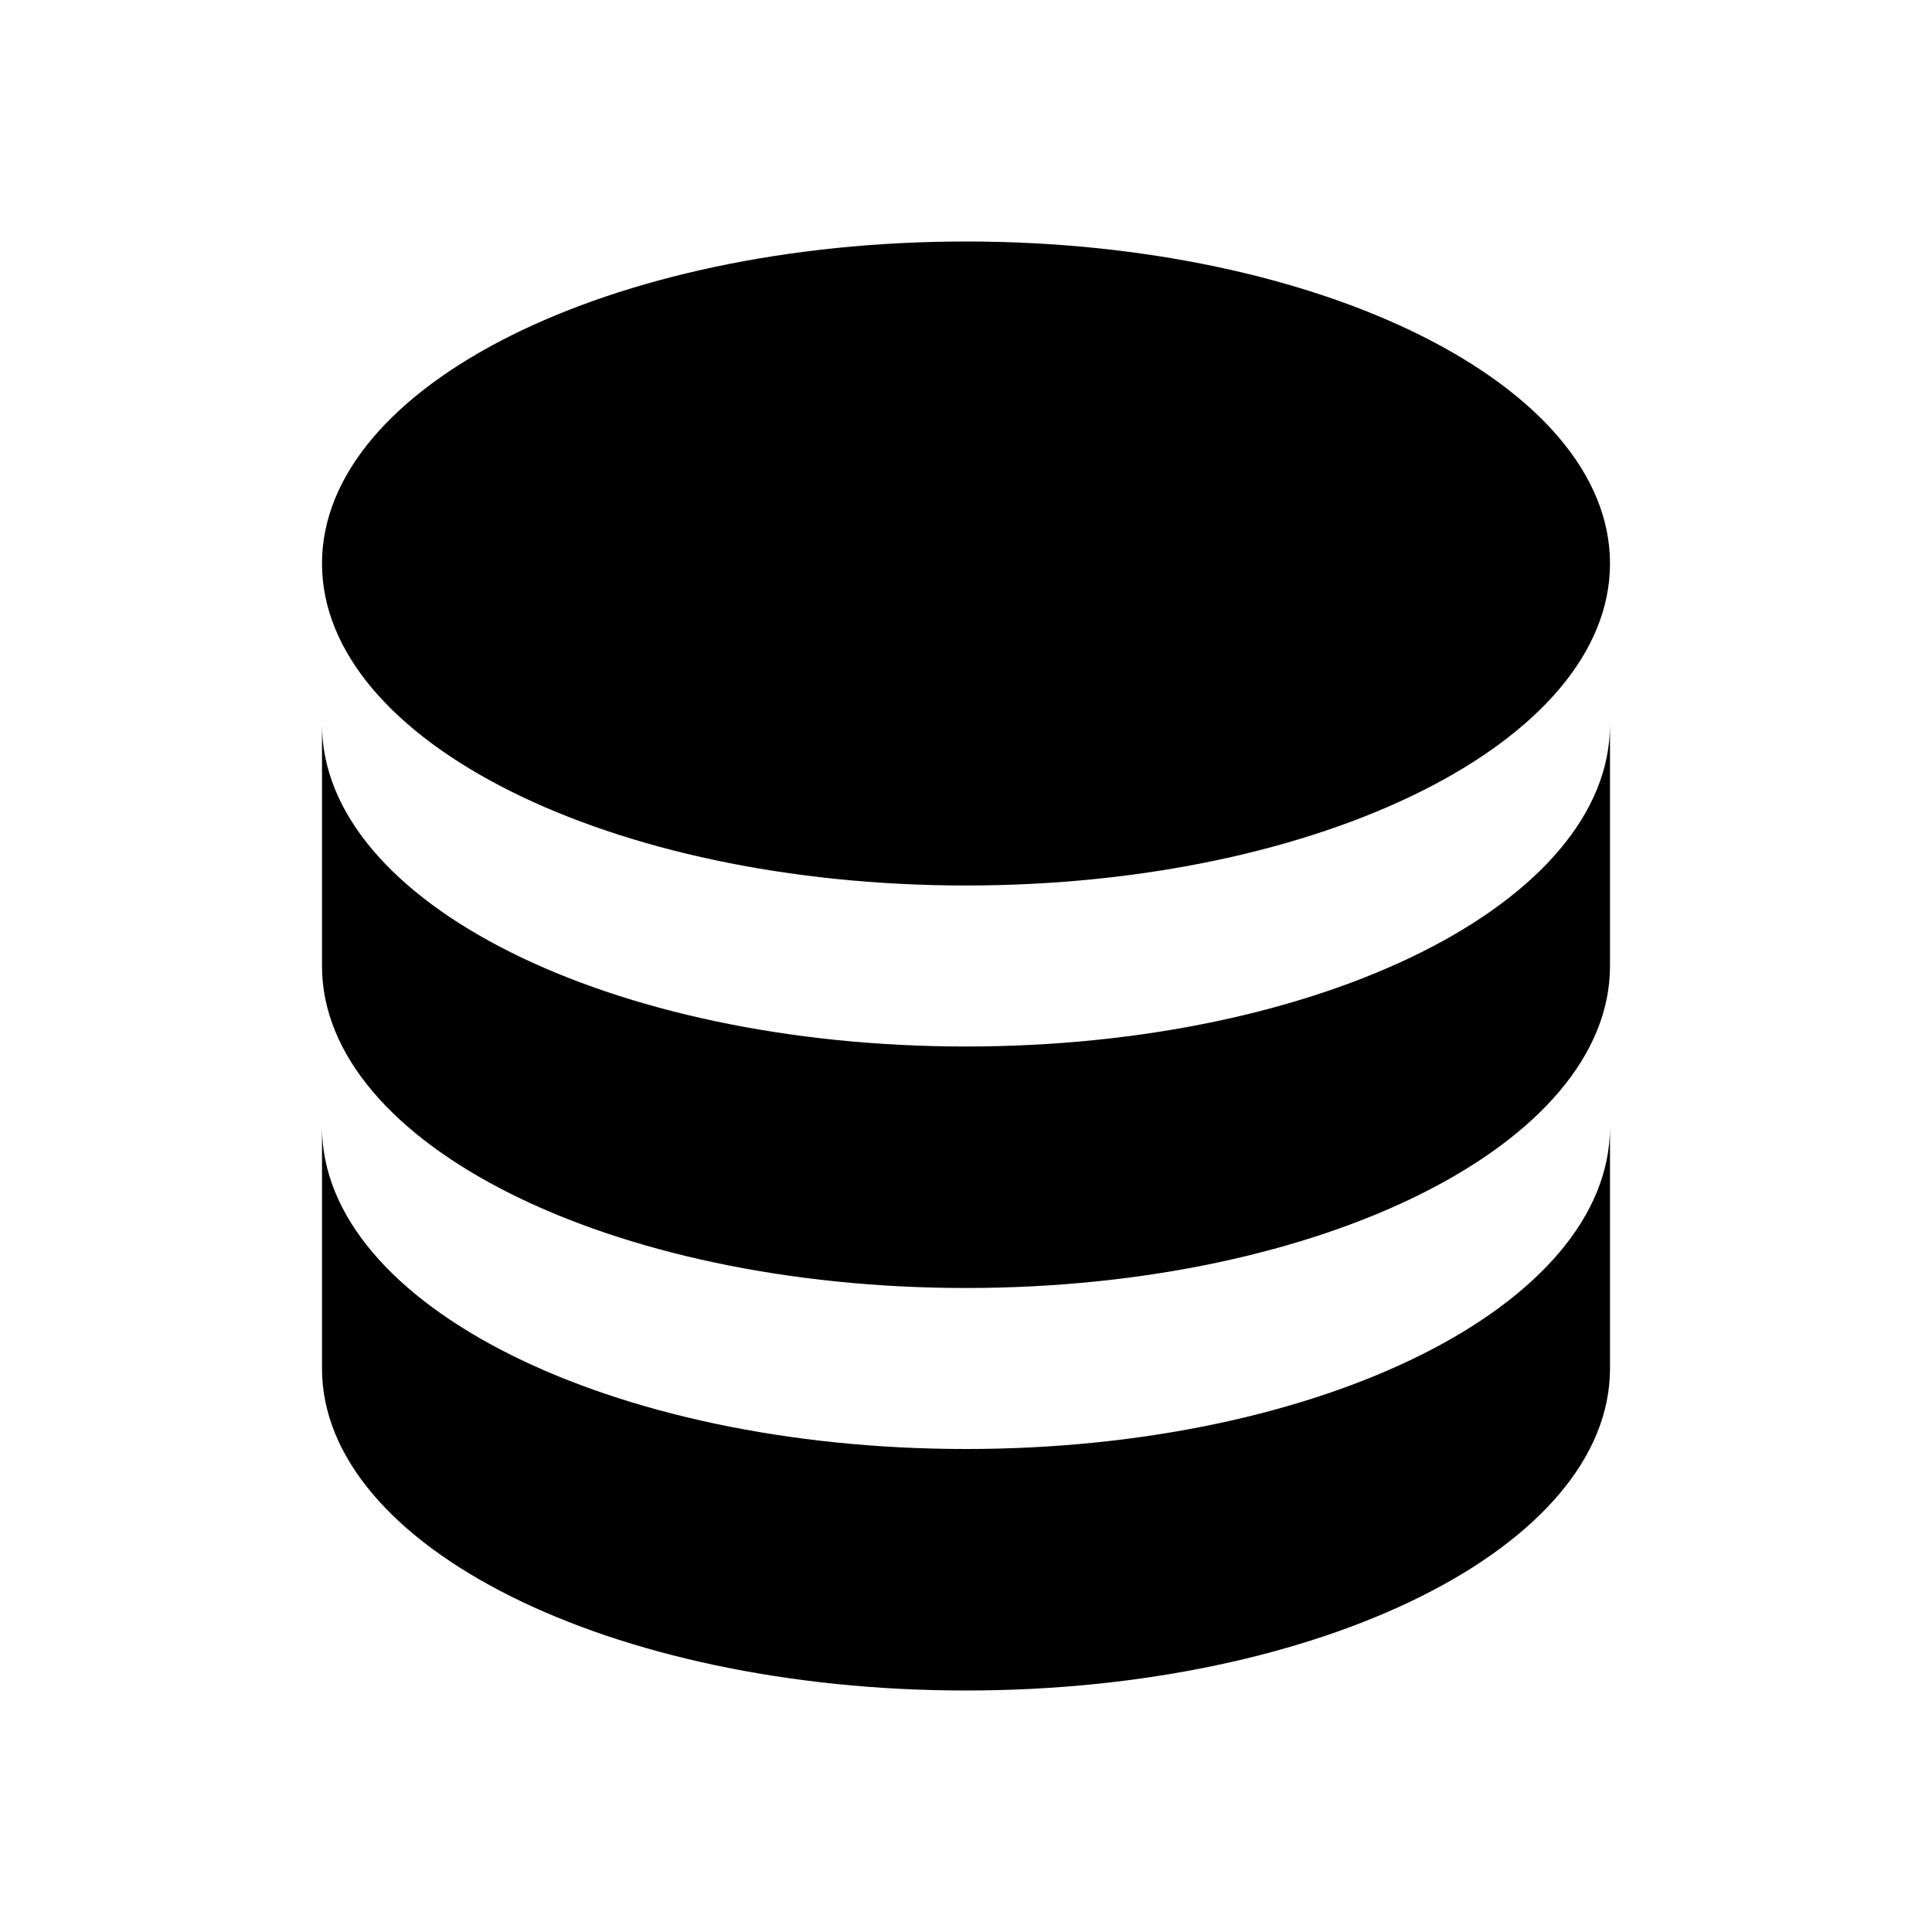
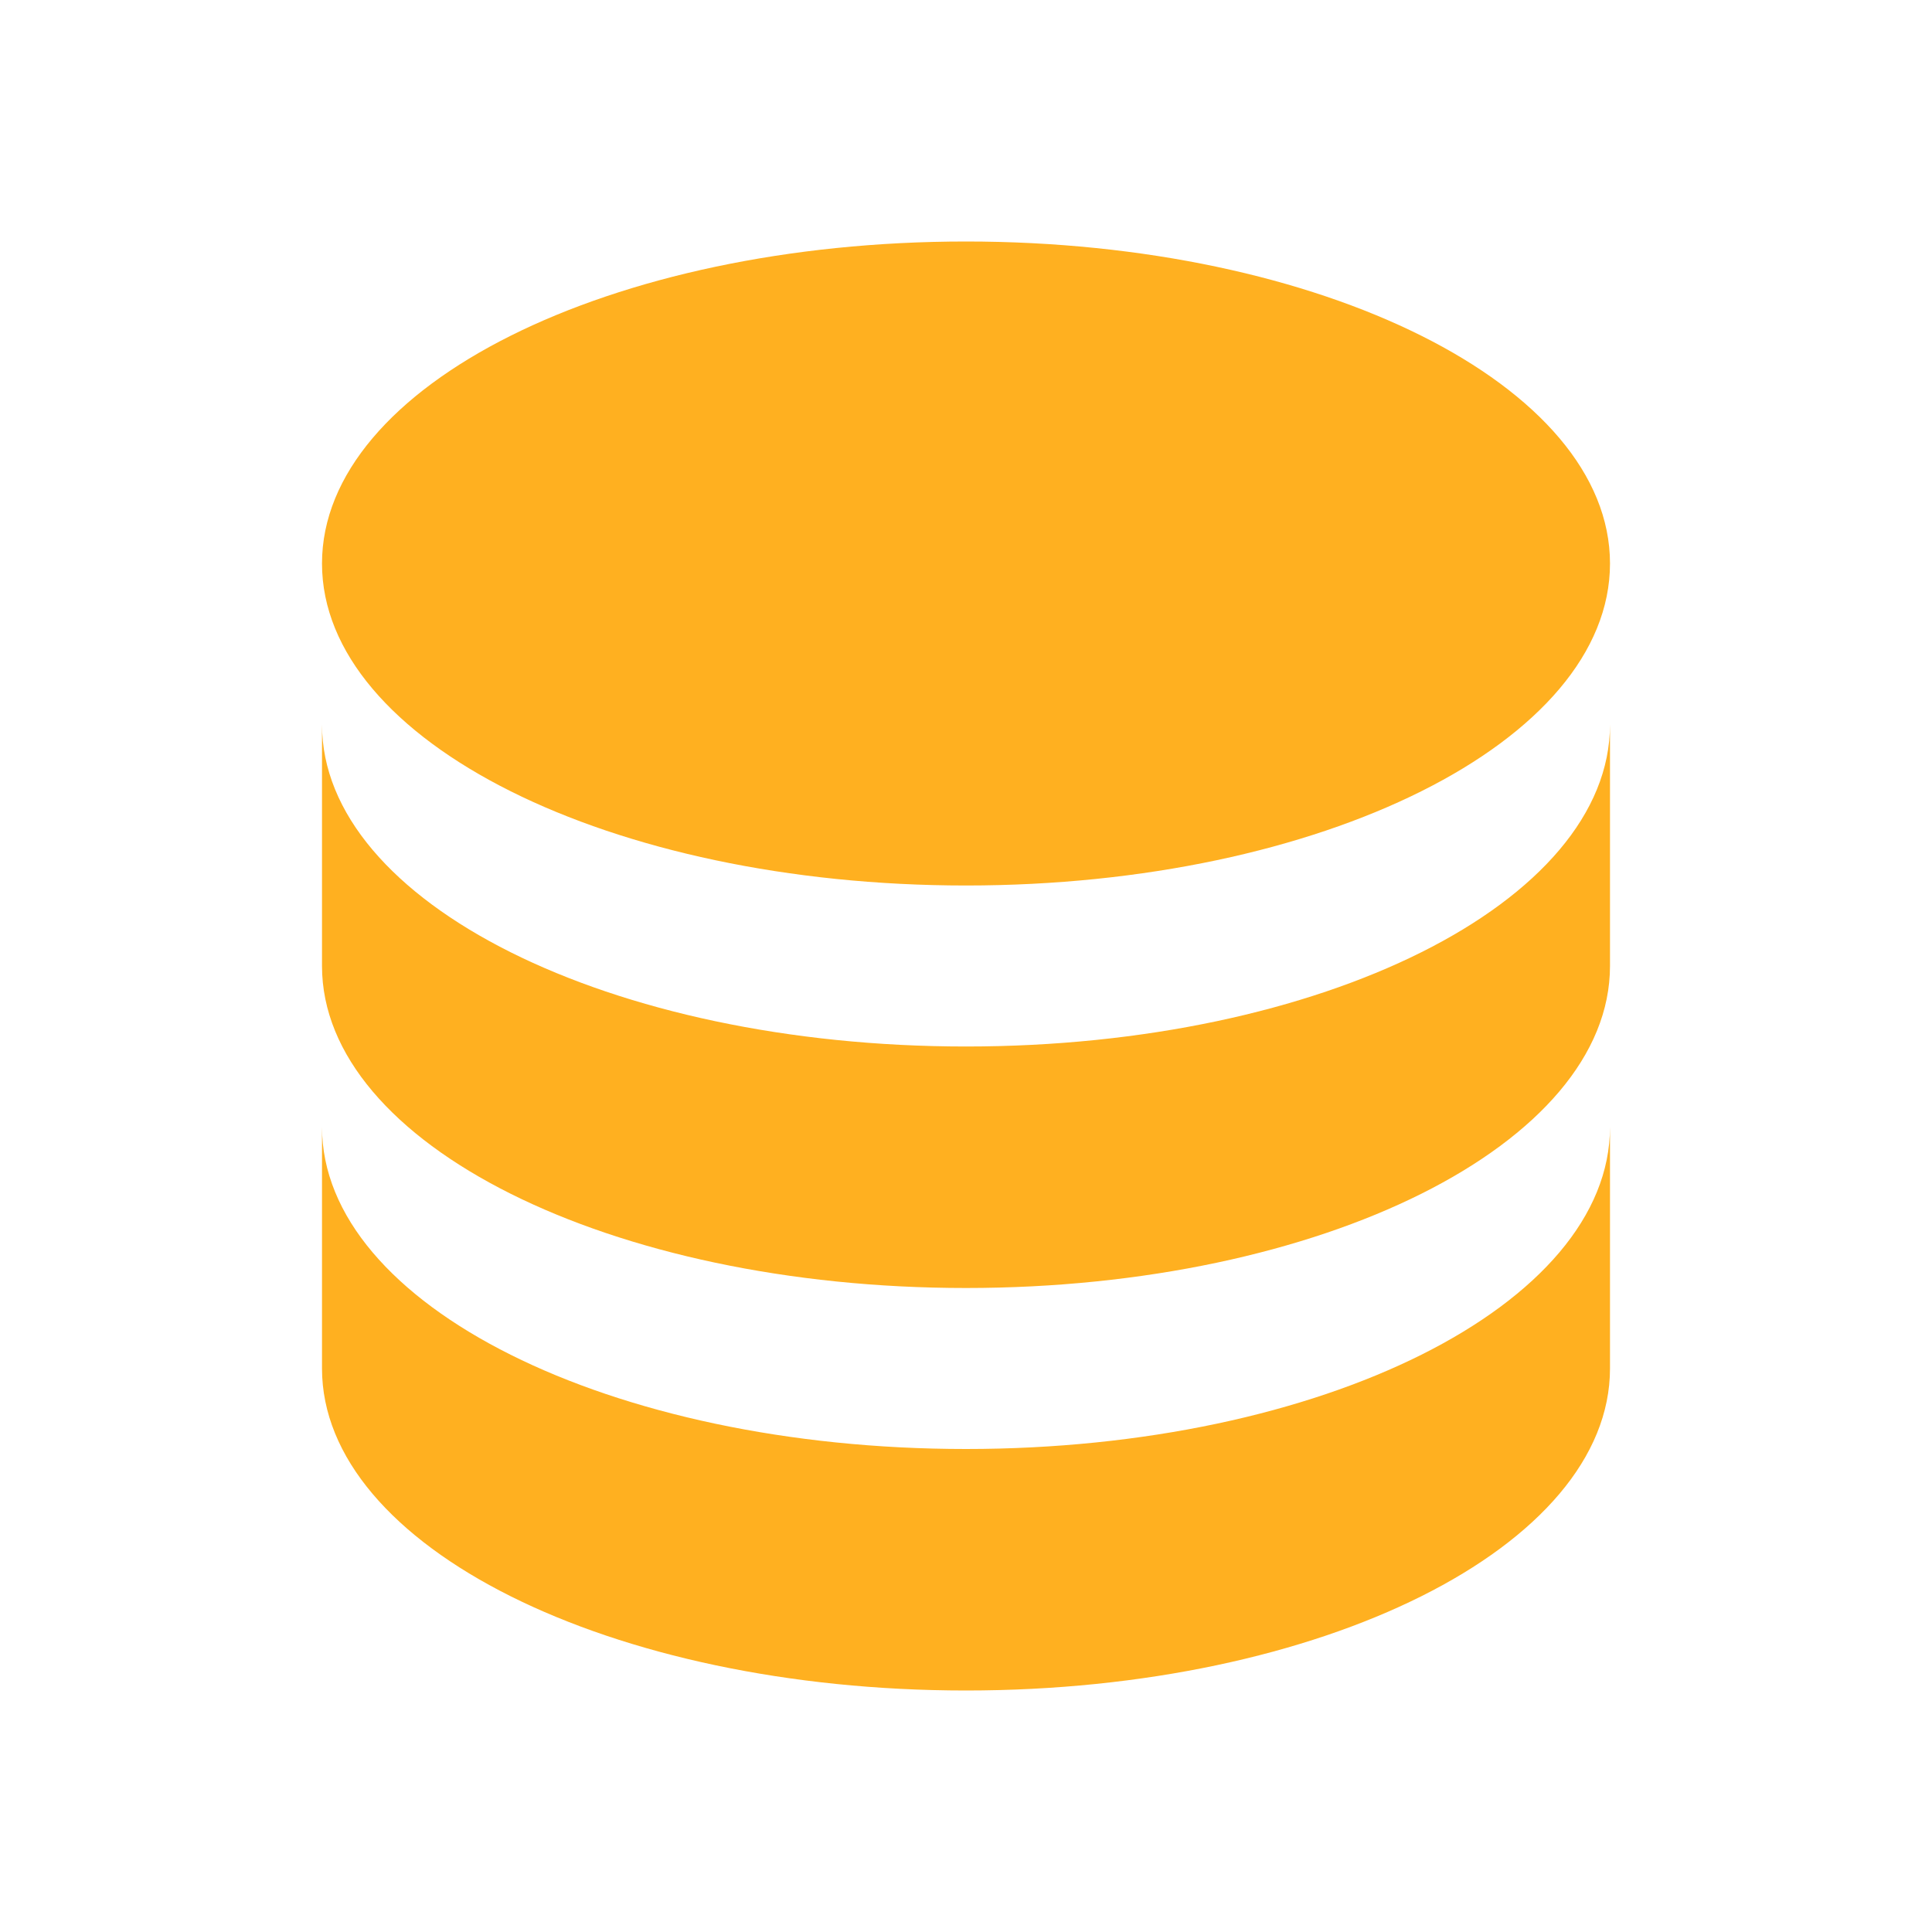
<svg xmlns="http://www.w3.org/2000/svg" width="1em" height="1em" viewBox="0 0 24 24">
-   <path fill="currentColor" d="M12 3C7.58 3 4 4.79 4 7s3.58 4 8 4s8-1.79 8-4s-3.58-4-8-4M4 9v3c0 2.21 3.58 4 8 4s8-1.79 8-4V9c0 2.21-3.58 4-8 4s-8-1.79-8-4m0 5v3c0 2.21 3.58 4 8 4s8-1.79 8-4v-3c0 2.21-3.58 4-8 4s-8-1.79-8-4" />
+   <path fill="#FFB020" d="M12 3C7.58 3 4 4.79 4 7s3.58 4 8 4s8-1.79 8-4s-3.58-4-8-4M4 9v3c0 2.21 3.58 4 8 4s8-1.79 8-4V9c0 2.21-3.58 4-8 4s-8-1.79-8-4m0 5v3c0 2.21 3.58 4 8 4s8-1.79 8-4v-3c0 2.21-3.58 4-8 4s-8-1.79-8-4" />
</svg>
